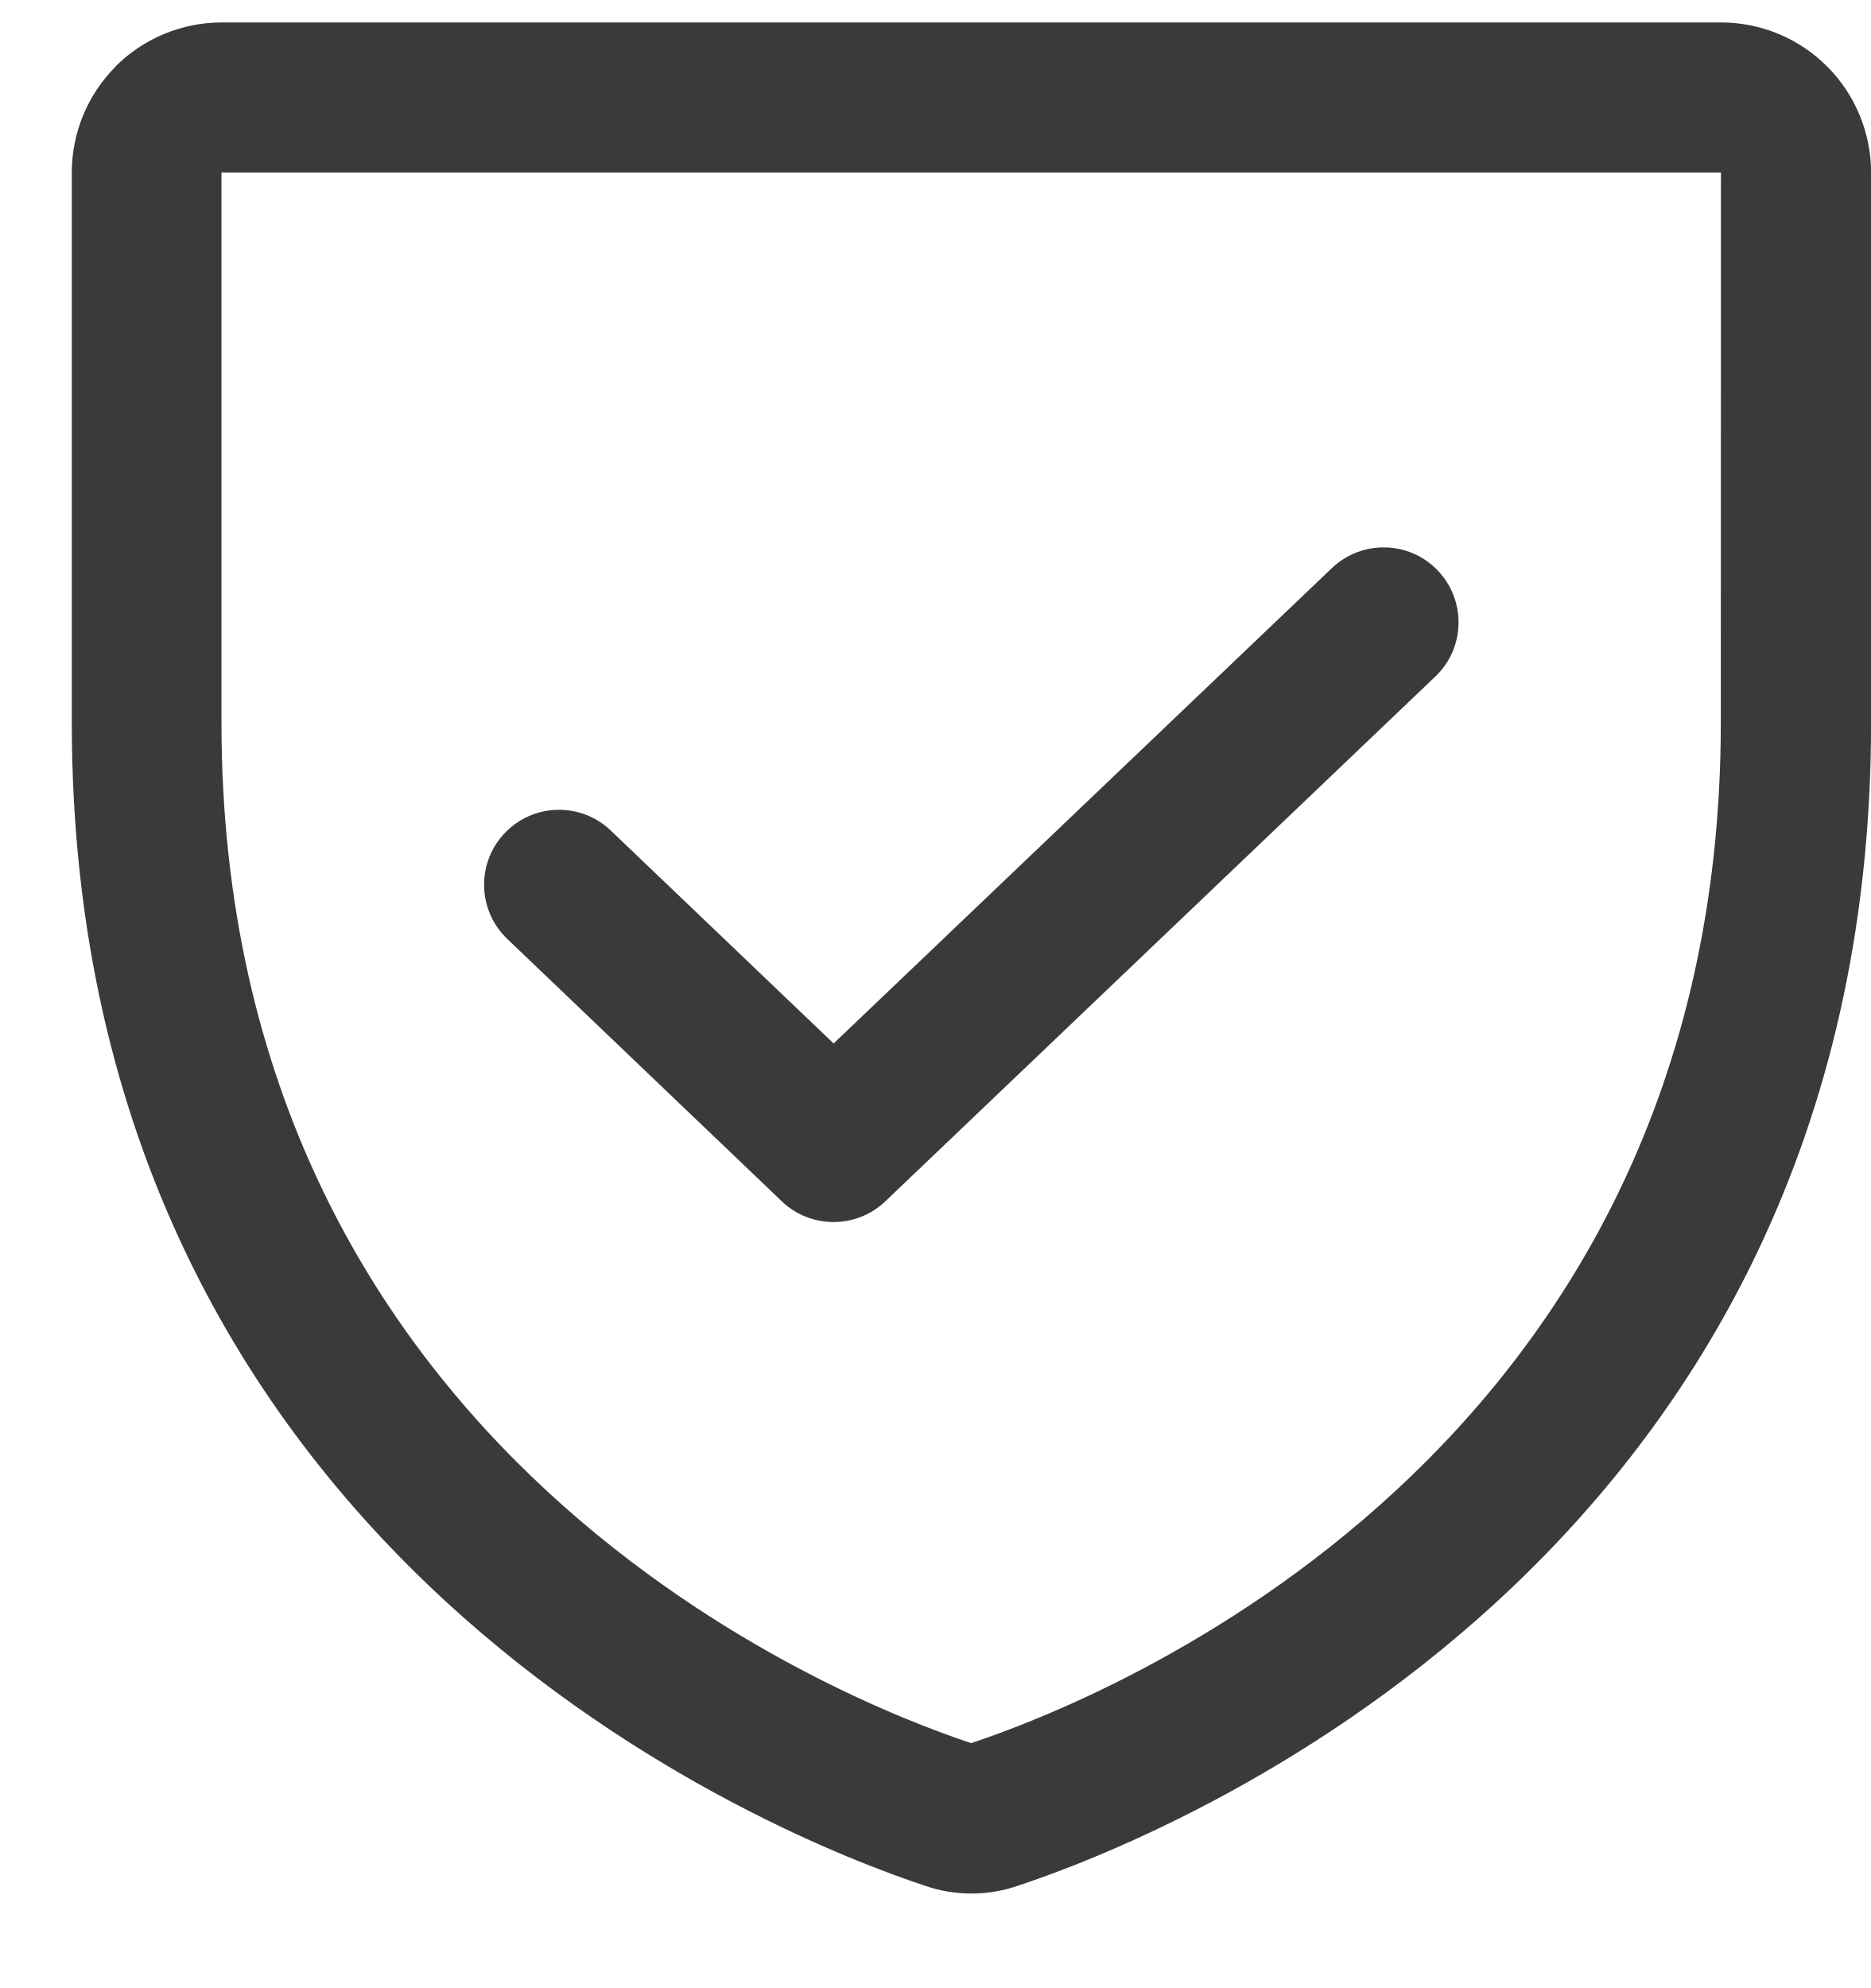
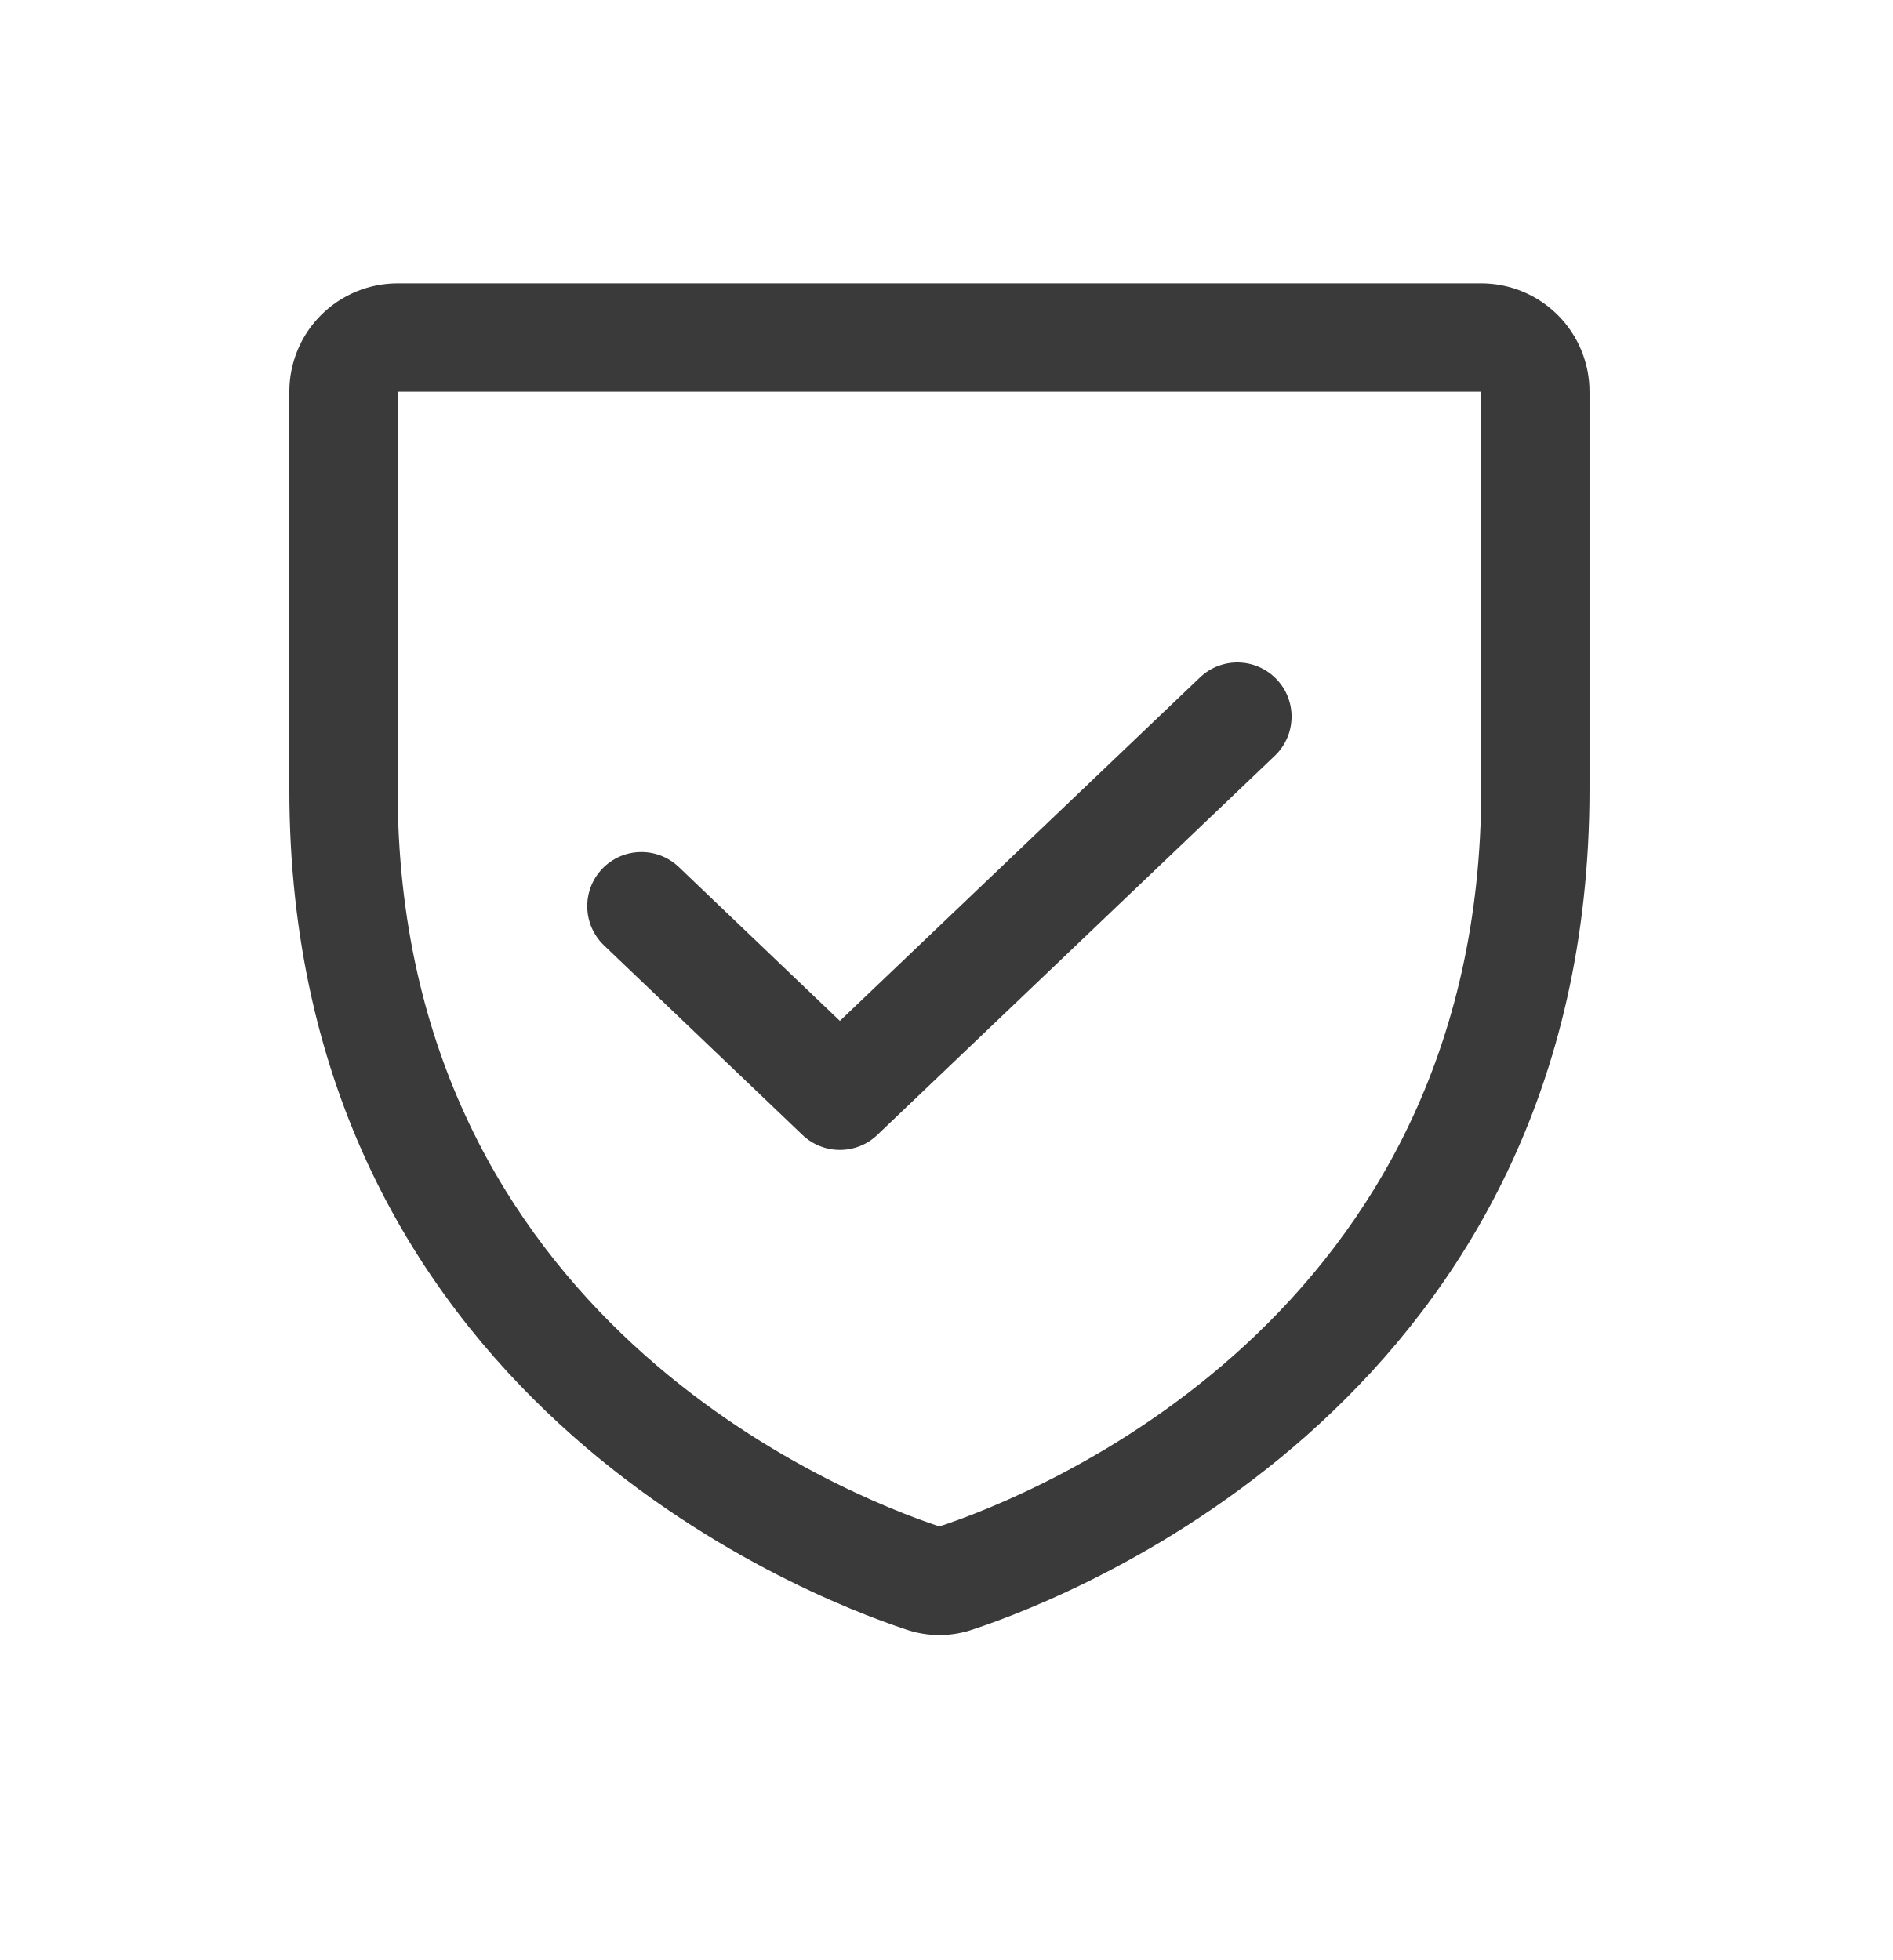
- <svg xmlns="http://www.w3.org/2000/svg" fill="none" height="17" viewBox="0 0 16 17" width="16">
-   <g clip-rule="evenodd" fill="#3a3a3a" fill-rule="evenodd">
-     <path d="m.988.568c.24-.24.567-.376.907-.376h12.823c.34 0 .666.135.907.376.24.24.376.567.376.907v4.704c0 7.172-6.089 9.545-7.283 9.942-.266.095-.556.095-.821 0-1.194-.397-7.283-2.77-7.283-9.942v-4.704c0-.34.135-.666.376-.907zm13.729.907h-12.823v4.704c0 6.272 5.305 8.361 6.411 8.727 1.106-.366 6.411-2.455 6.411-8.727z" />
-     <path d="m12.296 4.879c.244.256.235.662-.021.906l-4.704 4.488c-.248.236-.638.236-.885-0l-2.348-2.244c-.256-.245-.265-.65-.021-.906.245-.256.65-.265.906-.021l1.906 1.821 4.261-4.065c.256-.244.662-.235.906.021z" />
-   </g>
+ <svg xmlns="http://www.w3.org/2000/svg" width="28" height="29" viewBox="0 0 28 29" fill="none">
+   <path fill-rule="evenodd" clip-rule="evenodd" d="M4.749 4.662C5.05 4.361 5.457 4.192 5.882 4.192H21.911C22.336 4.192 22.743 4.361 23.044 4.662C23.345 4.962 23.513 5.37 23.513 5.795V11.676C23.513 20.64 15.902 23.607 14.41 24.103C14.078 24.222 13.715 24.222 13.383 24.103C11.891 23.607 4.28 20.64 4.28 11.676V5.795C4.28 5.37 4.448 4.962 4.749 4.662ZM21.911 5.795L5.882 5.795L5.882 11.676C5.882 19.515 12.514 22.127 13.896 22.585C15.279 22.127 21.911 19.515 21.911 11.676V5.795Z" fill="#3A3A3A" />
+   <path fill-rule="evenodd" clip-rule="evenodd" d="M18.884 10.05C19.19 10.37 19.178 10.877 18.857 11.183L12.977 16.793C12.667 17.088 12.18 17.088 11.87 16.792L8.935 13.988C8.615 13.682 8.603 13.174 8.909 12.854C9.215 12.534 9.722 12.523 10.042 12.829L12.424 15.105L17.751 10.023C18.071 9.718 18.578 9.73 18.884 10.05Z" fill="#3A3A3A" />
</svg>
